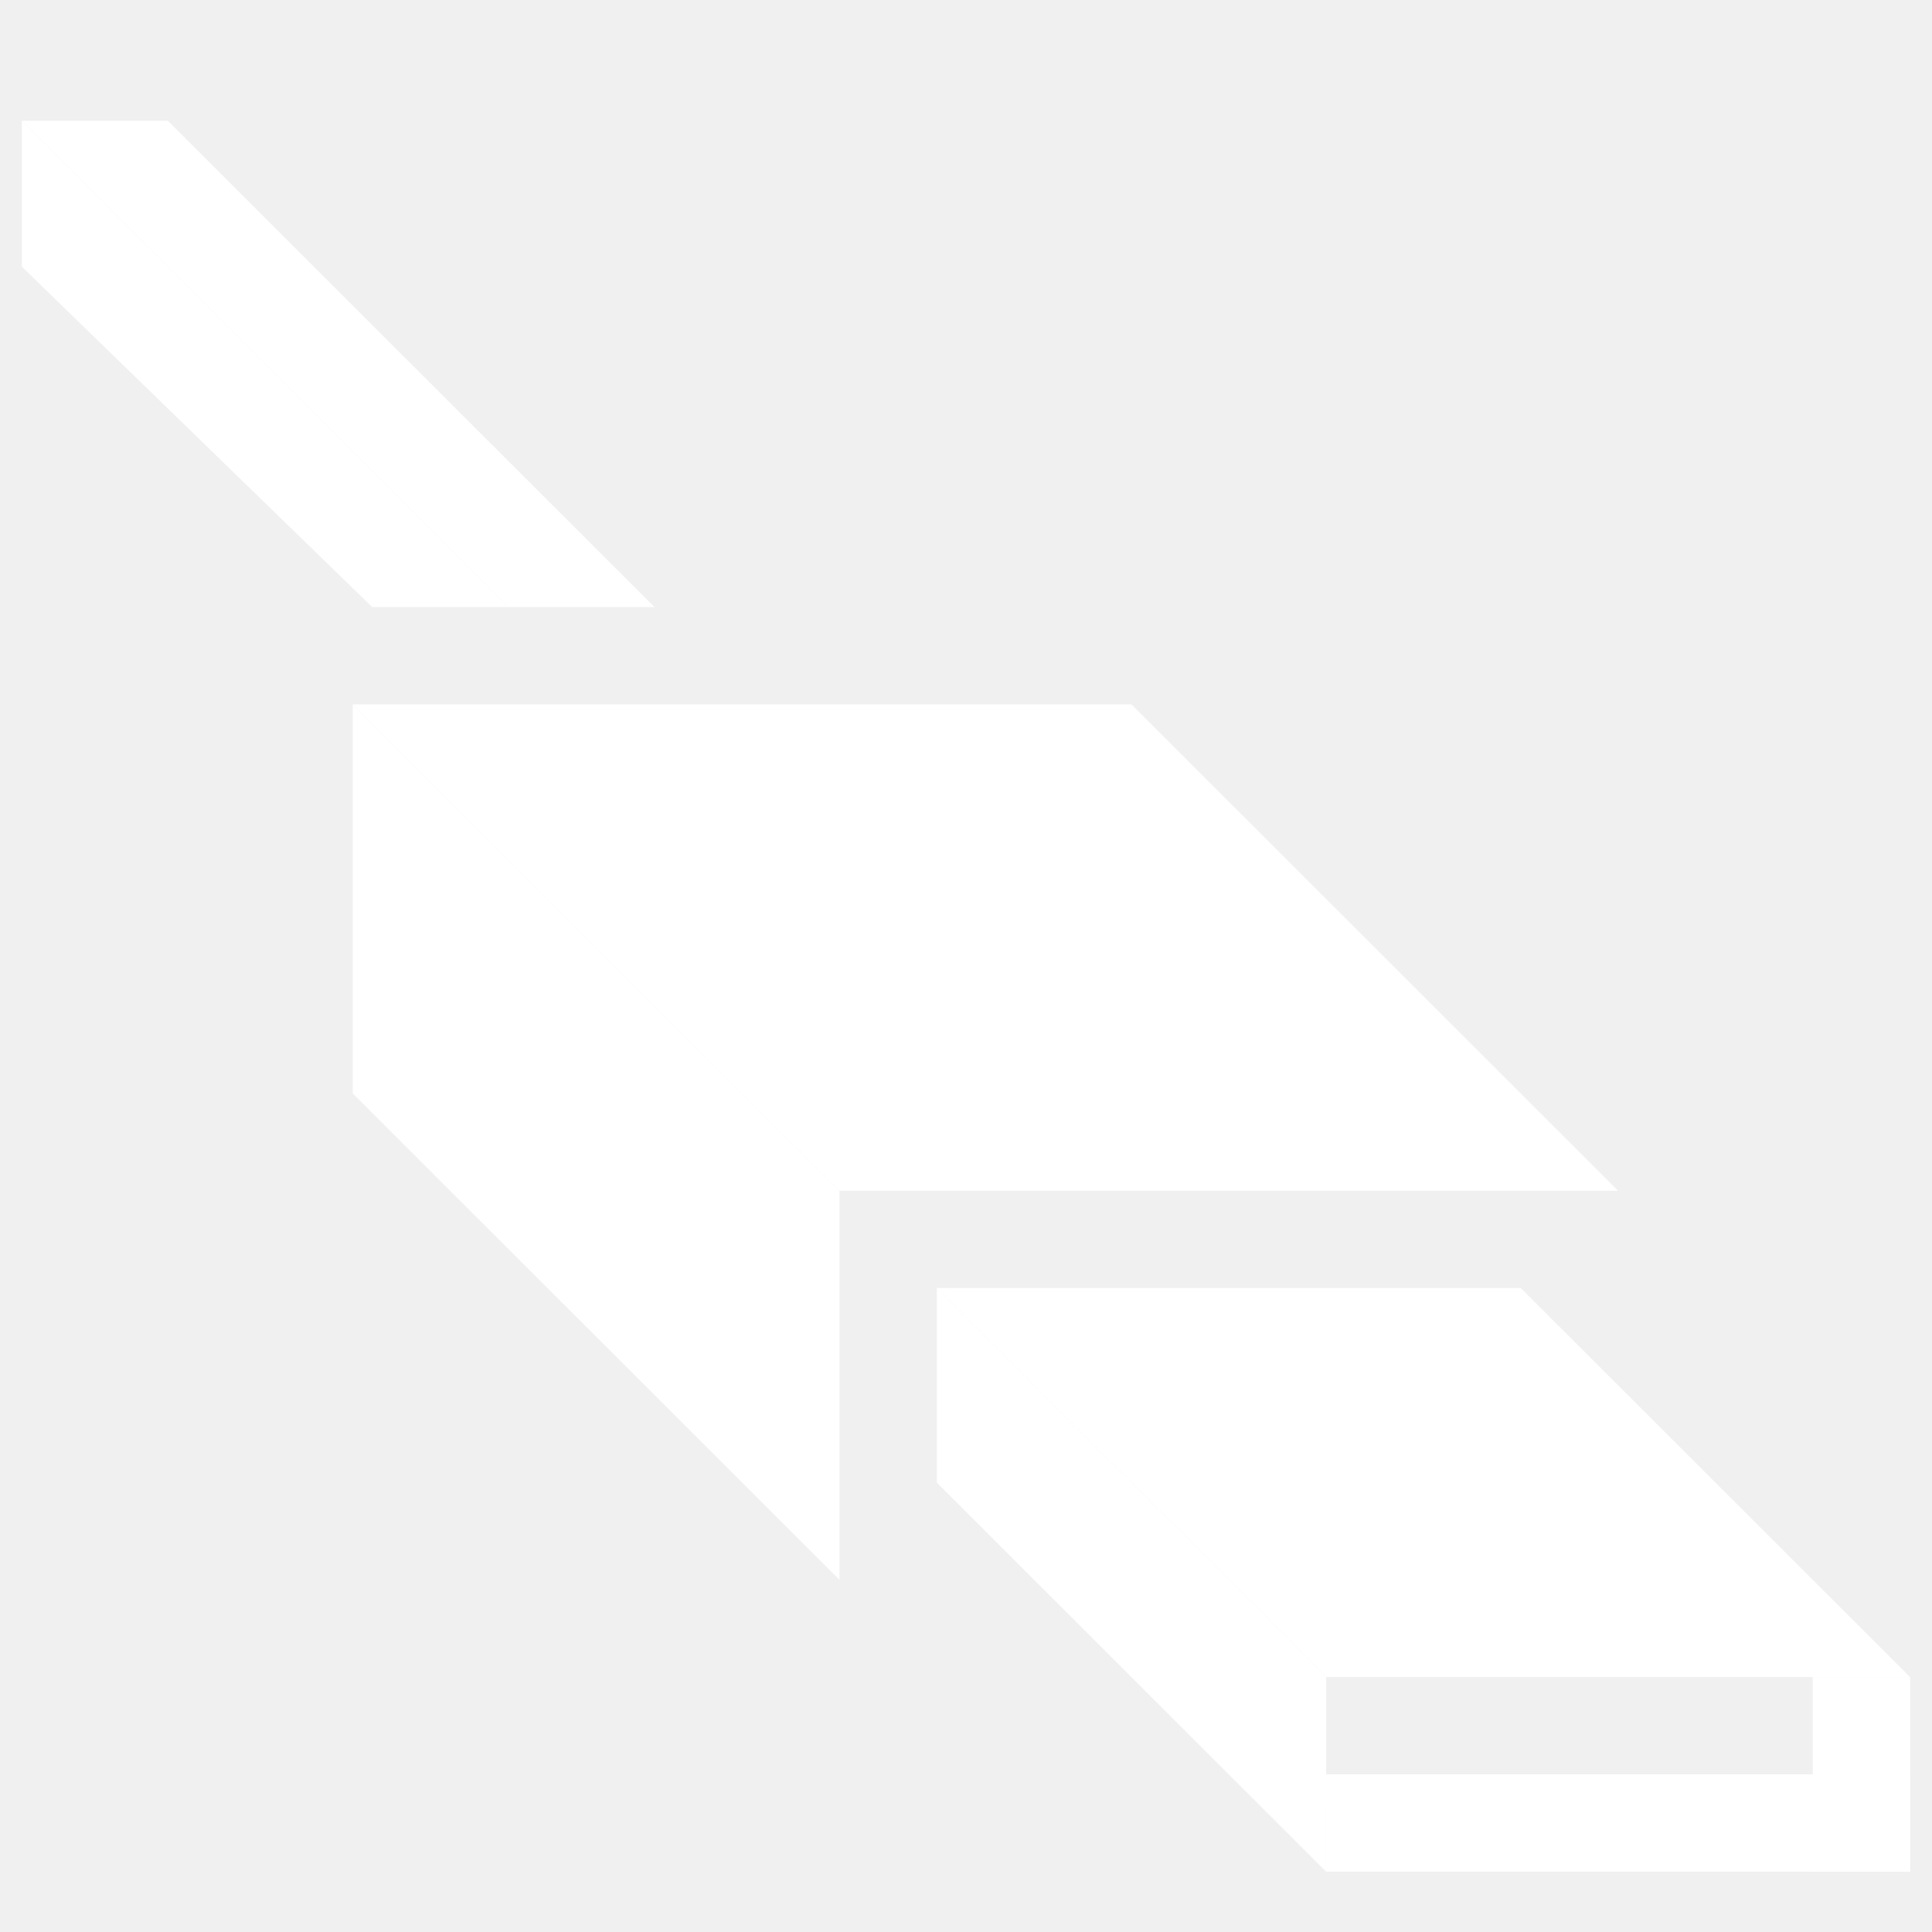
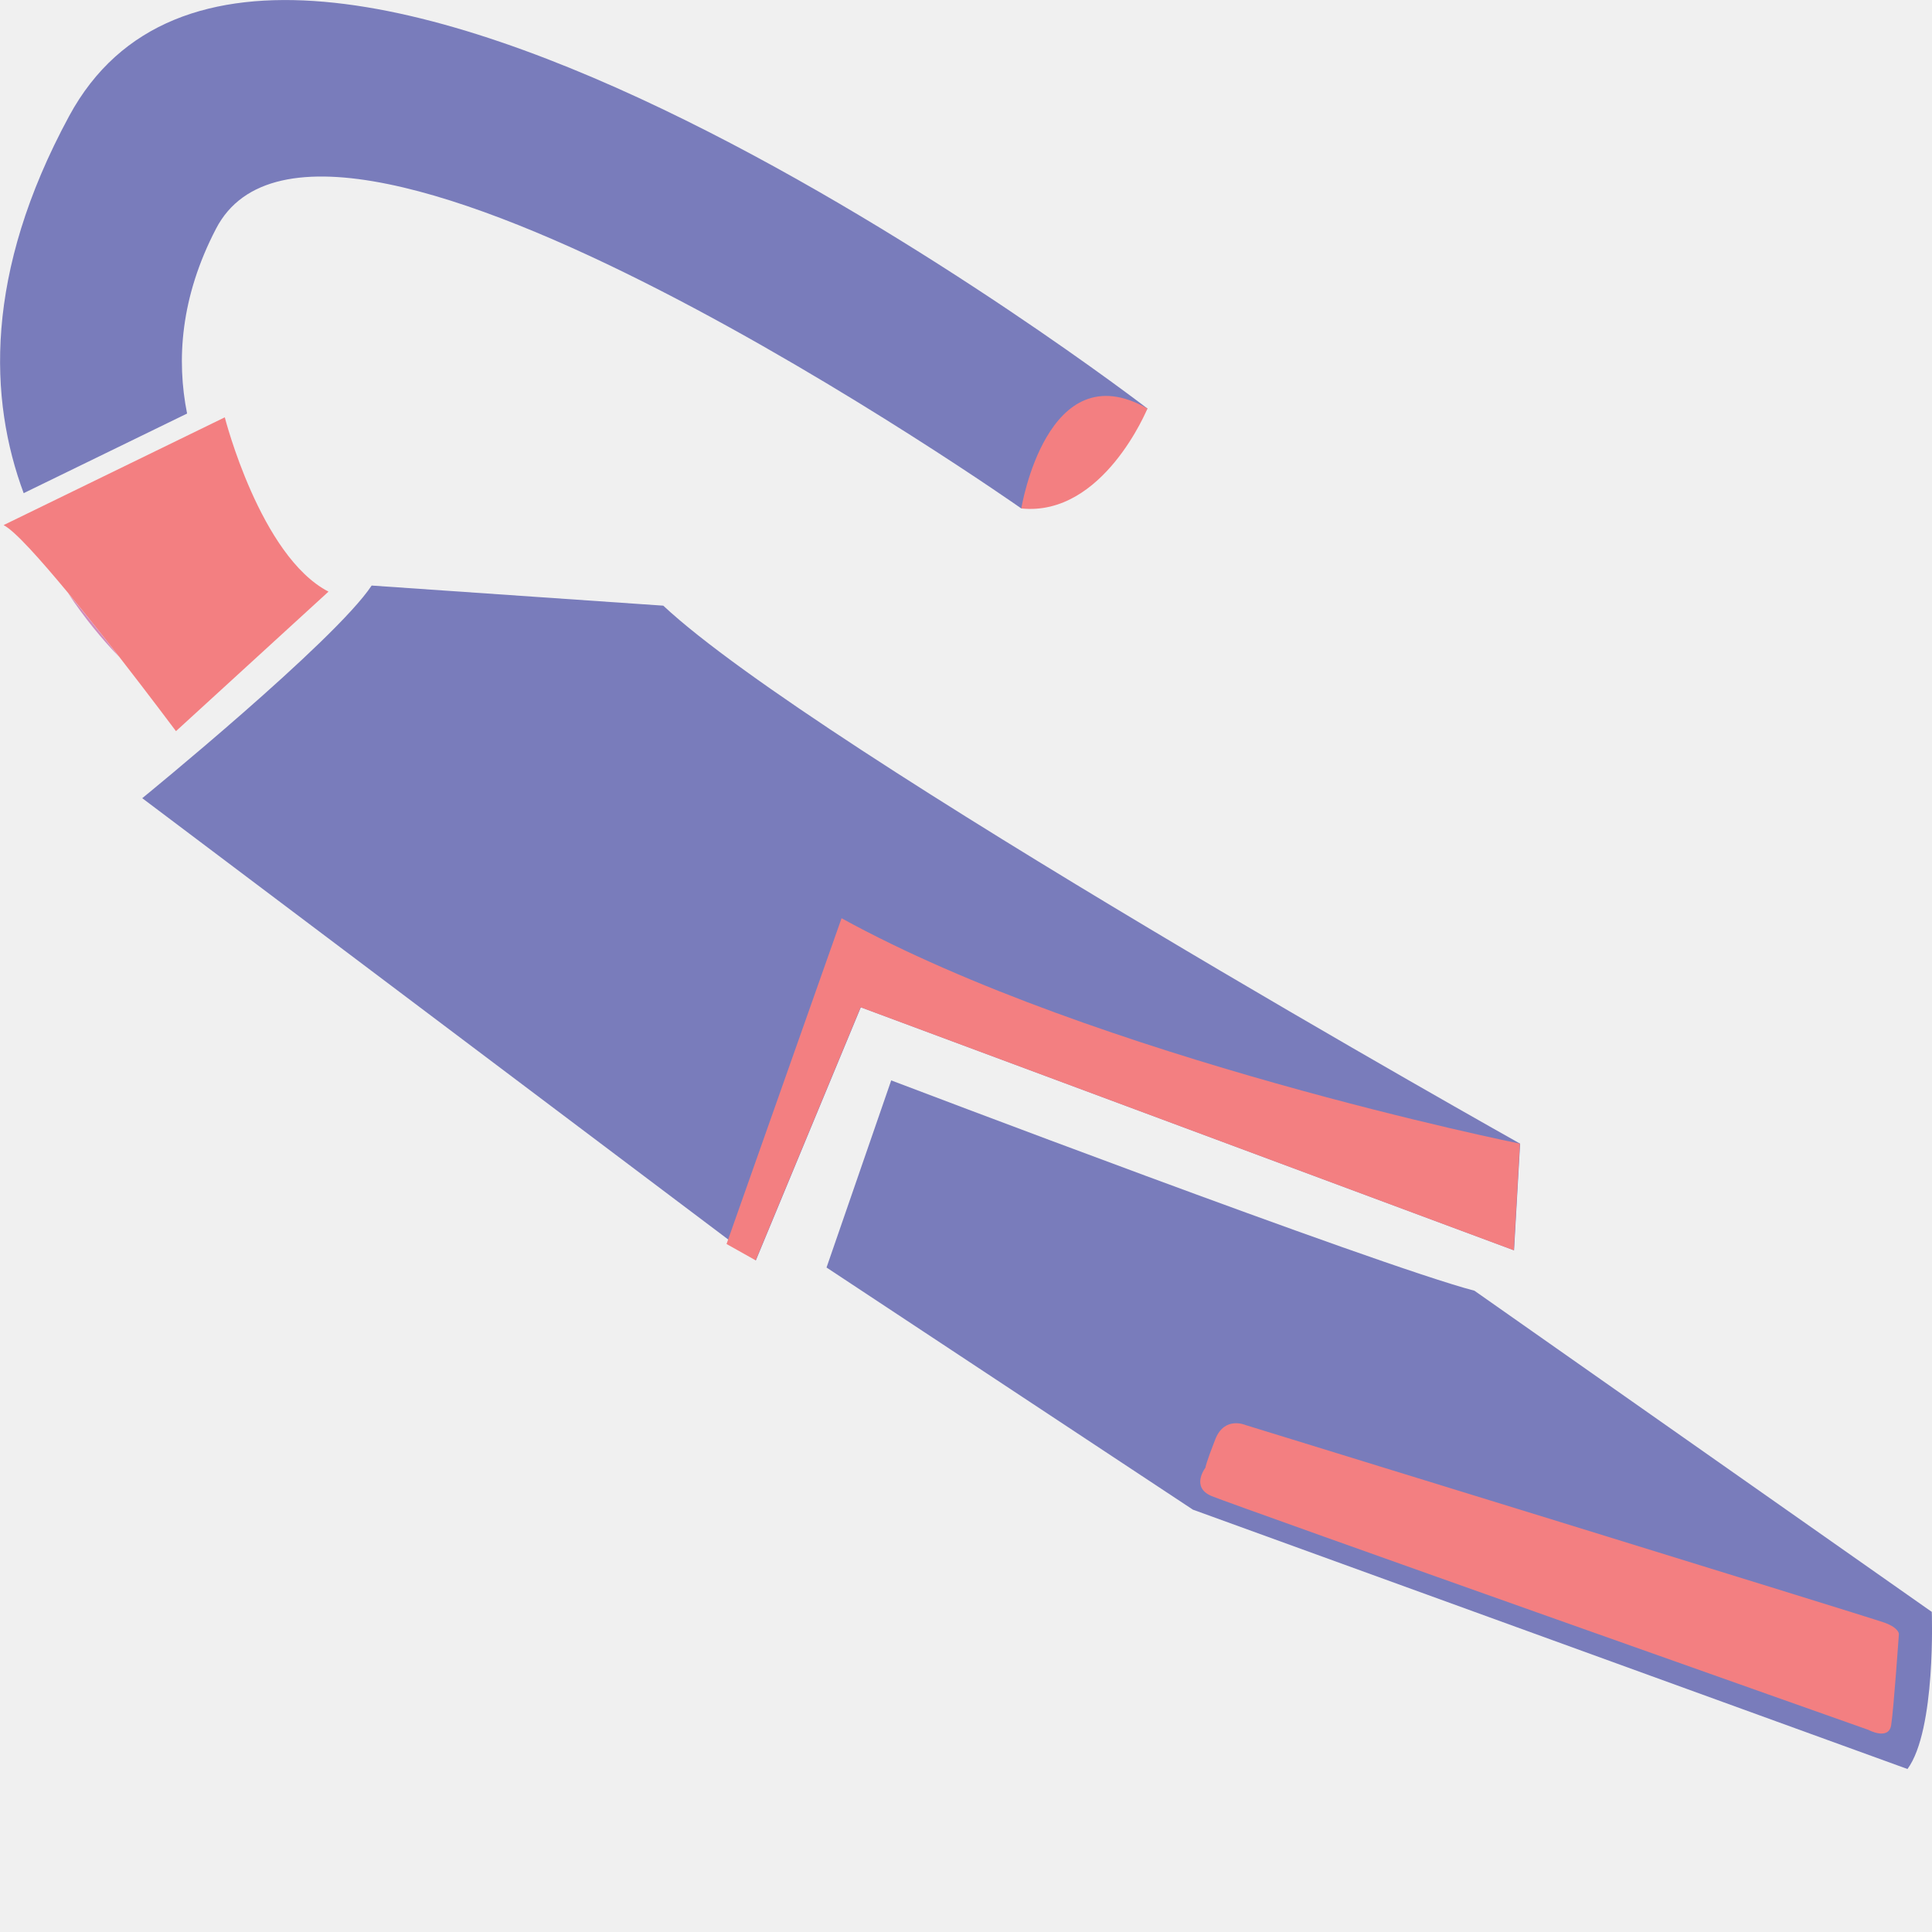
- <svg xmlns="http://www.w3.org/2000/svg" width="32" height="32" viewBox="0 0 32 32" fill="none">
-   <path d="M31.637 27.778V31H30.025V27.778H31.637Z" fill="white" />
-   <path d="M8.423 10.056L0.362 2V4.417L6.166 10.056H8.423Z" fill="white" />
-   <path d="M15.516 21.334L25.188 21.334L31.637 27.778H21.965L15.516 21.334Z" fill="white" />
-   <path d="M5.843 11.667H18.74L26.8 19.722H13.904L5.843 11.667Z" fill="white" />
-   <path d="M31.637 29.389V31H21.964V29.389H31.637Z" fill="white" />
-   <path d="M13.904 19.722V26.167L5.843 18.111V11.667L13.904 19.722Z" fill="white" />
-   <path d="M21.965 27.778L21.964 31L15.516 24.556V21.333L21.965 27.778Z" fill="white" />
-   <path d="M10.841 10.056H8.423L0.362 2H2.78L10.841 10.056Z" fill="white" />
+ <svg xmlns="http://www.w3.org/2000/svg" id="Layer_2" data-name="Layer 2" viewBox="0 0 92.22 92.22">
+   <defs>
+     <style>
+       .cls-1 {
+         fill: #f37f81;
+       }
+ 
+       .cls-2 {
+         fill: #d28cbc;
+       }
+ 
+       .cls-3 {
+         fill: #797cbb;
+       }
+     </style>
+   </defs>
+   <g id="Layer_4" data-name="Layer 4">
+     <g>
+       <path class="cls-3" d="M31.66,28.91c7.33,6.86,40.9,25.68,40.9,25.68l-.29,5.09-31.18-11.6-5.01,12.08L6.79,38.1s9.2-7.5,10.95-10.15l13.92.96Z" />
+       <path class="cls-3" d="M39.45,60.51l3.09-8.94s23.14,8.81,27.84,10.04l21.83,15.33s.21,5.64-1.16,7.5l-34.11-12.38-17.49-11.56Z" />
+       <path class="cls-1" d="M57.55,70.04s-.74.94.28,1.37,31.35,11.16,31.35,11.16c0,0,.97.52,1.09-.22s.37-4.36.37-4.36c0,0,0-.28-.67-.53s-30.52-9.44-30.52-9.44c0,0-1-.44-1.44.68s-.47,1.34-.47,1.34Z" />
+       <path class="cls-3" d="M54.77,19.5S13.09-12.56,3.3,5.54C-.77,13.06-.53,19.07,1.13,23.54l7.8-3.8c-.51-2.55-.32-5.55,1.38-8.82C15.49.91,48.75,24.27,48.75,24.27c0,0,3.92-.93,6.02-4.77Z" />
+       <path class="cls-2" d="M5.68,31.35c-.77-1-1.63-2.07-2.44-3.05.79,1.2,1.64,2.22,2.44,3.05Z" />
+       <path class="cls-1" d="M.18,25.07c.54.28,1.74,1.63,3.07,3.23.81.98,1.66,2.05,2.44,3.05,1.5,1.93,2.71,3.55,2.71,3.55l7.28-6.66c-3.26-1.69-4.95-8.32-4.95-8.32l-1.6.78-7.8,3.8-1.15.56Z" />
+       <path class="cls-1" d="M72.55,54.59s-20.23-4.08-32.38-10.76l-5.49,15.55,1.39.78,5.01-12.08,31.18,11.6.29-5.09Z" />
+       <path class="cls-1" d="M48.75,24.27s1.22-7.51,6.02-4.77c0,0-2.11,5.17-6.02,4.77" />
+     </g>
+   </g>
</svg>
